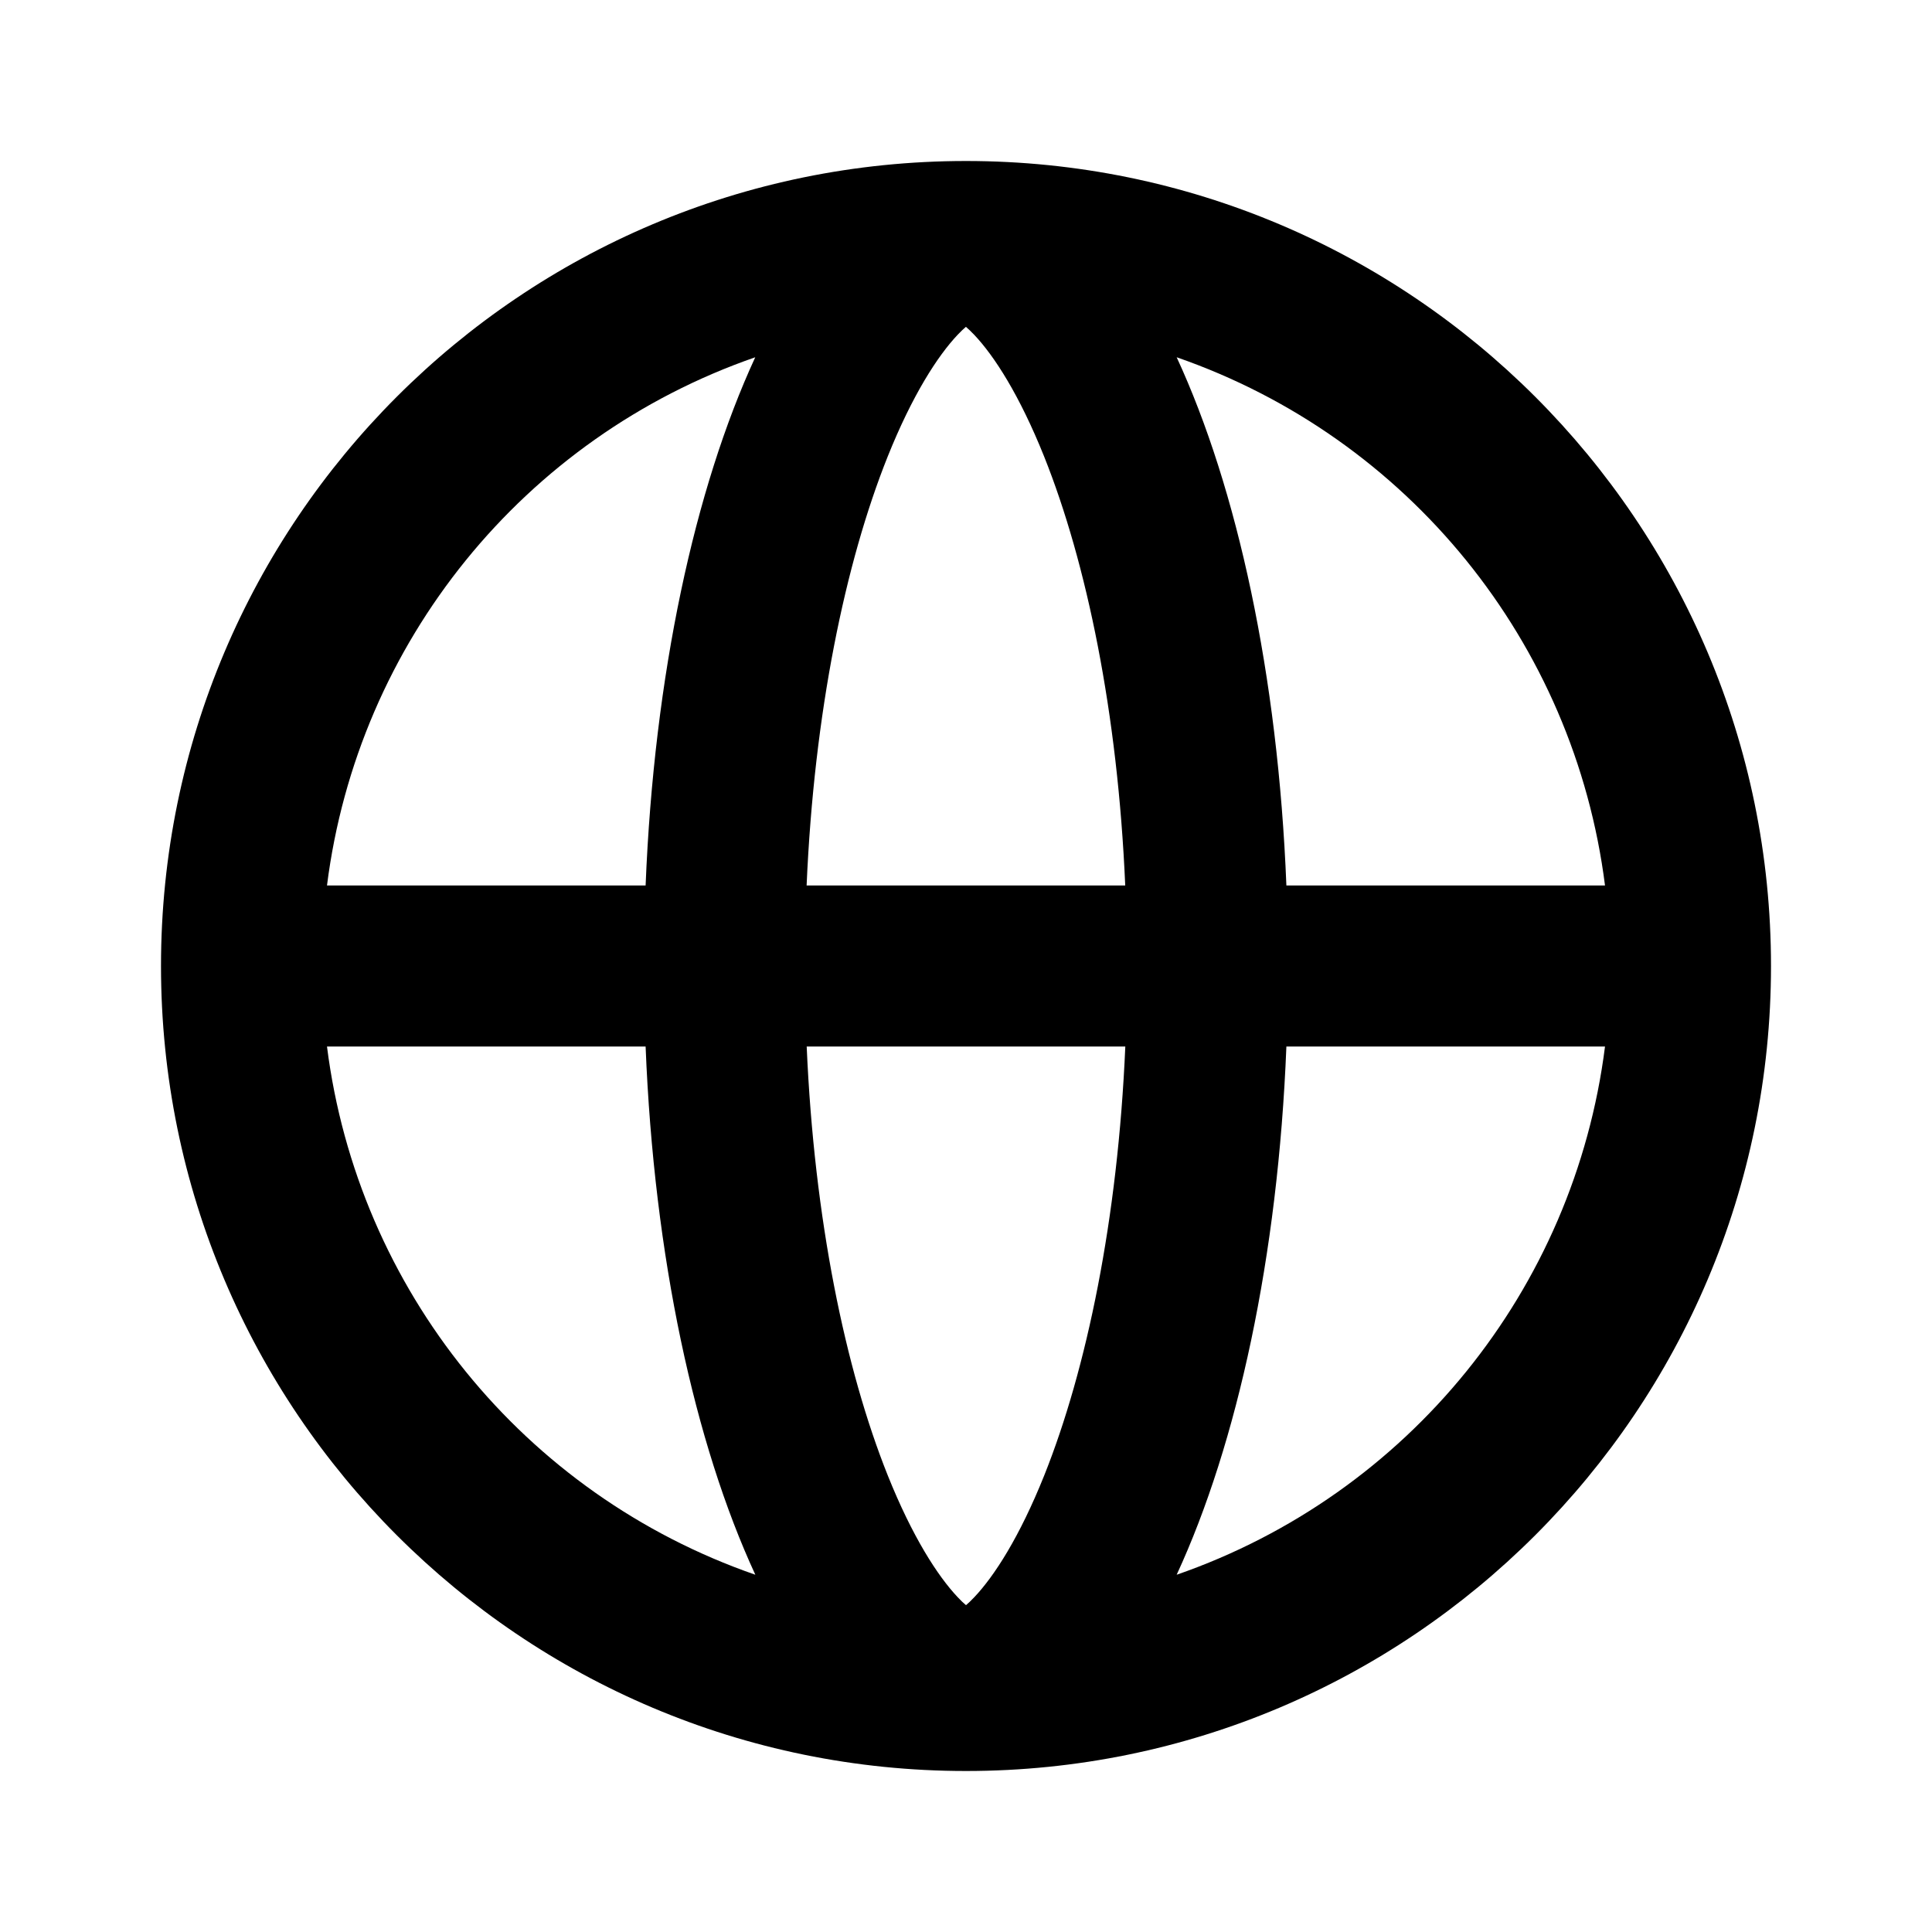
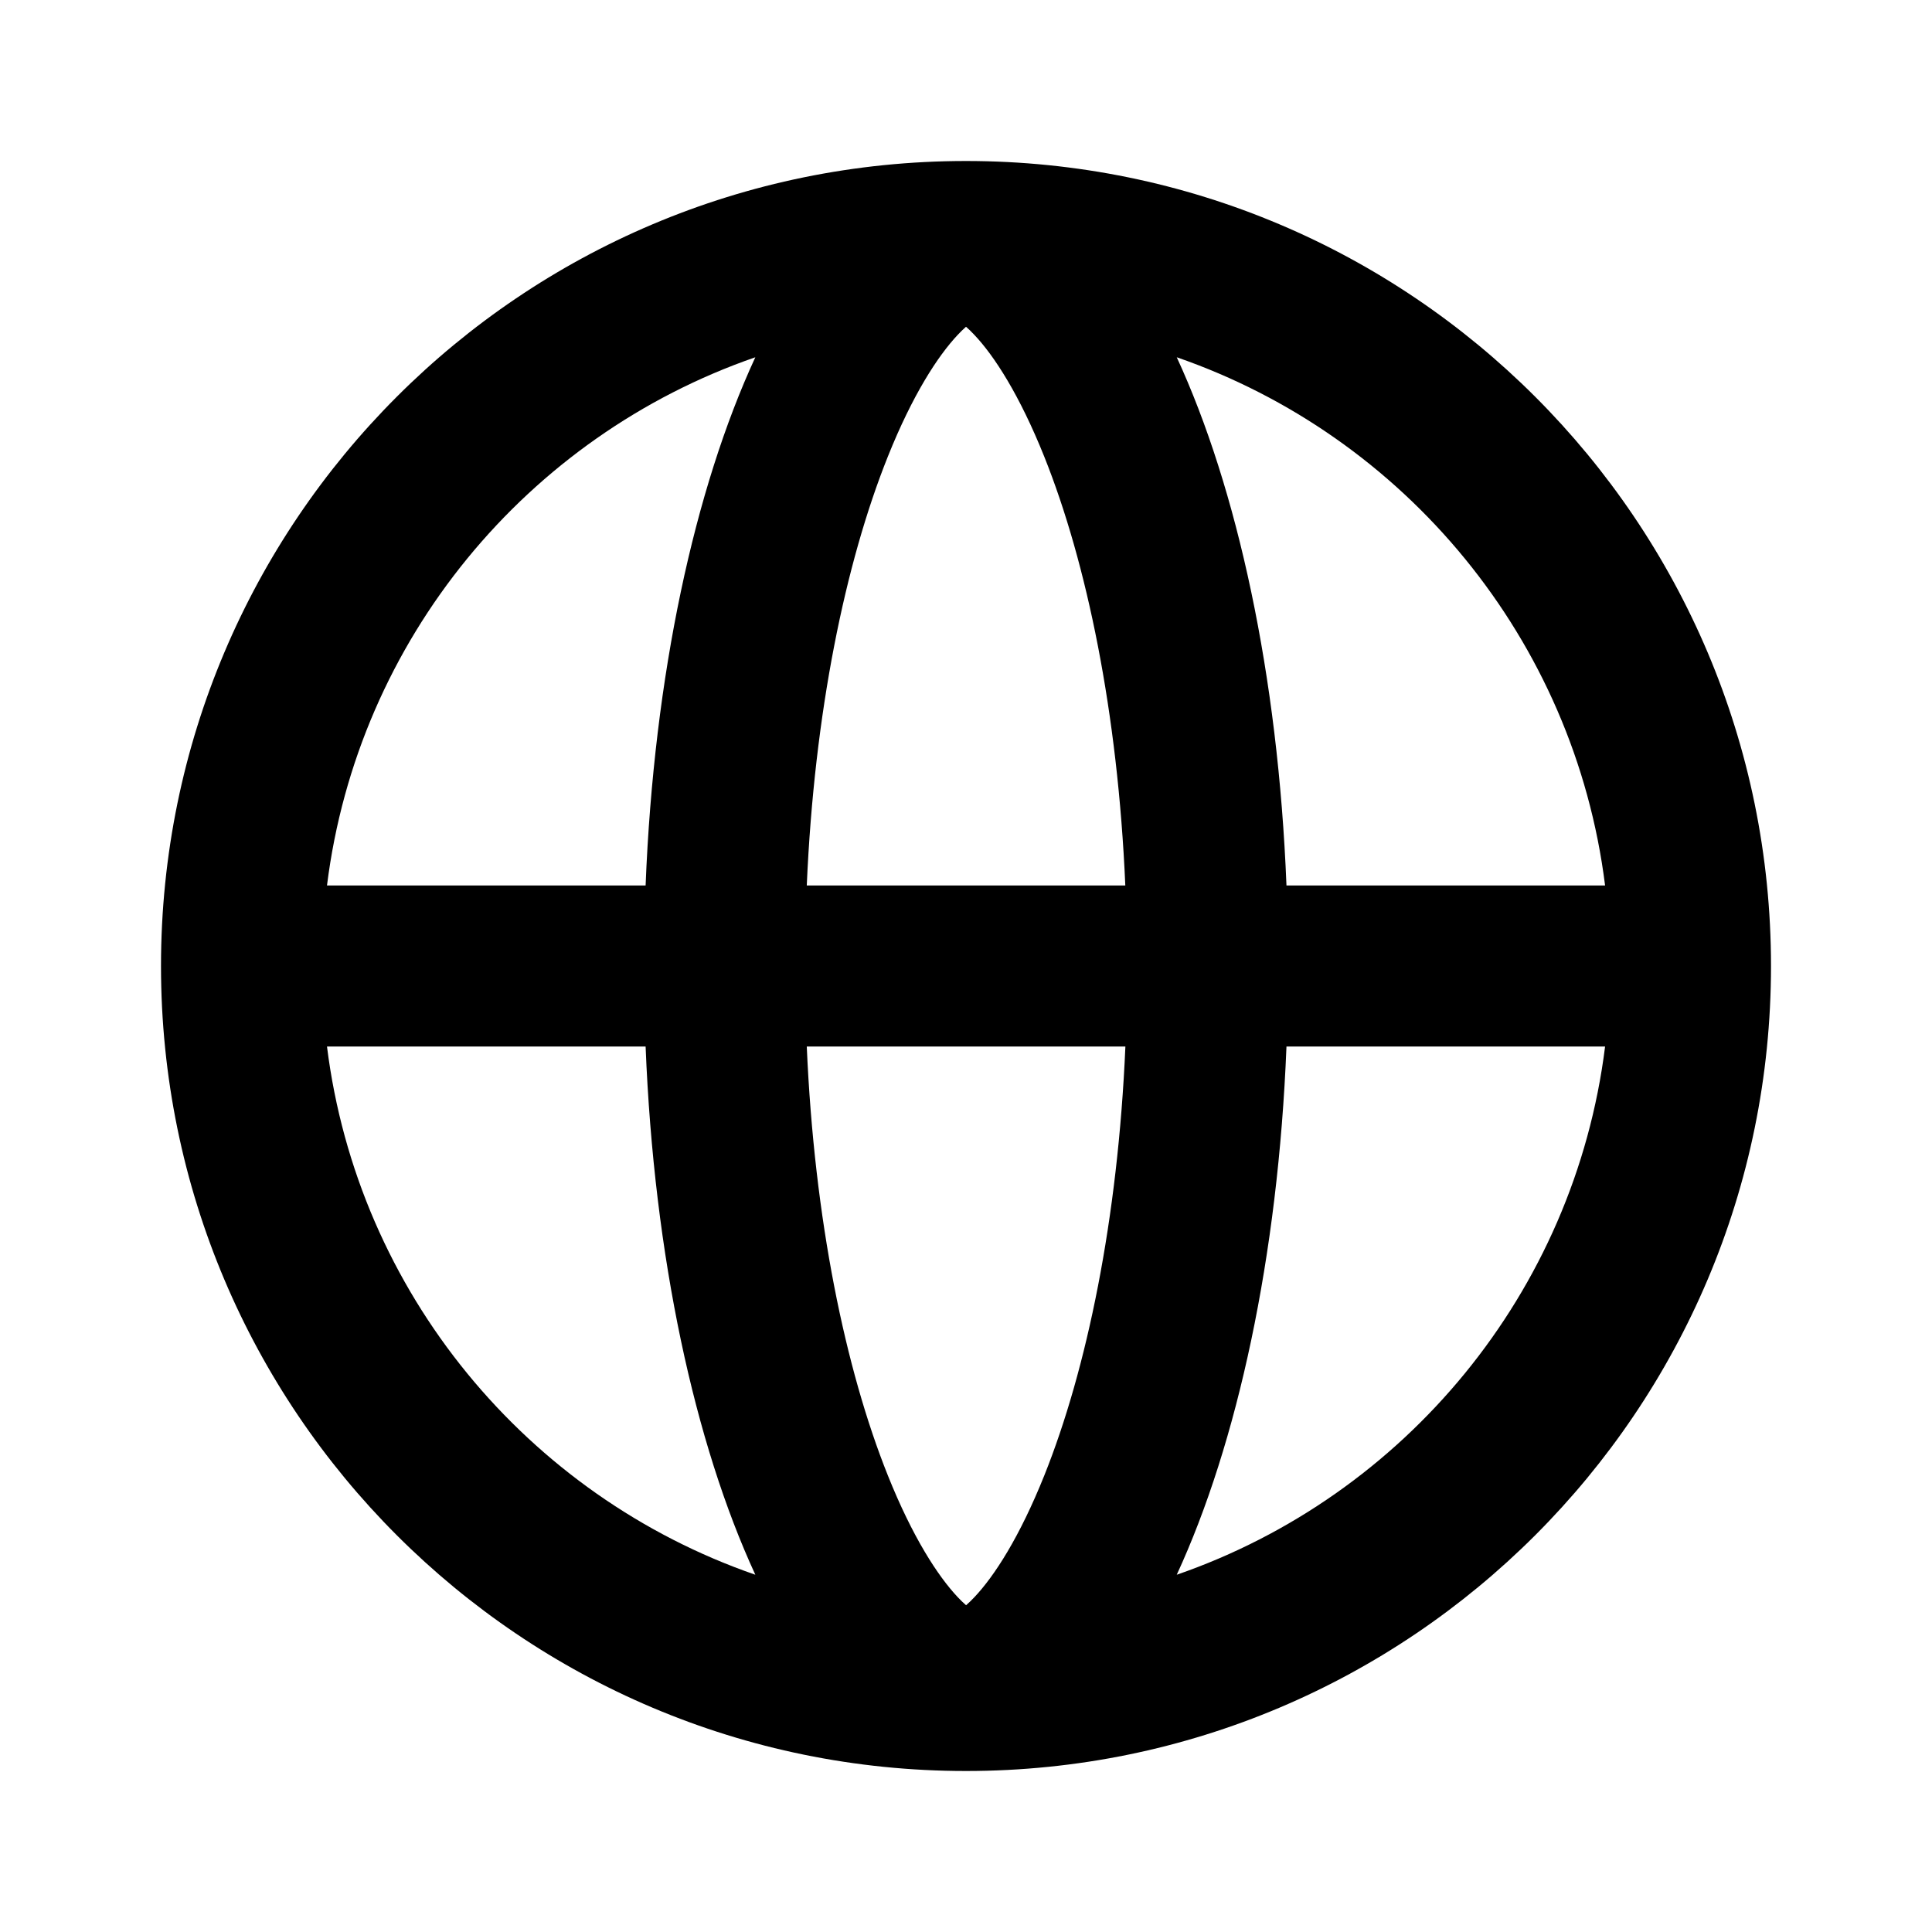
- <svg xmlns="http://www.w3.org/2000/svg" width="24" height="24" fill="none">
-   <path fill-rule="evenodd" clip-rule="evenodd" d="M8.02 13c.104 2.615.61 4.933 1.363 6.562A8.009 8.009 0 0 1 4.062 13H8.02zm2.001 0c.093 2.15.48 4.01 1.007 5.328.307.766.621 1.25.868 1.512.04.043.075.076.104.1.029-.024.063-.057.104-.1.247-.261.561-.746.868-1.512.527-1.319.914-3.178 1.007-5.328H10.02zm3.958-2H10.02c.093-2.15.48-4.01 1.007-5.328.307-.766.621-1.25.868-1.512.04-.043.075-.075.104-.1.029.025.063.057.104.1.247.261.561.746.868 1.512.527 1.319.914 3.178 1.007 5.328zm2.001 2c-.104 2.615-.61 4.933-1.363 6.562A8.009 8.009 0 0 0 19.938 13H15.98zm3.958-2H15.98c-.104-2.615-.61-4.933-1.363-6.562A8.009 8.009 0 0 1 19.938 11zM8.02 11H4.062a8.009 8.009 0 0 1 5.32-6.562C8.63 6.067 8.125 8.385 8.02 11zM22 12c0-5.523-4.477-10-10-10S2 6.477 2 12s4.477 10 10 10 10-4.477 10-10z" fill="currentcolor" />
+ <svg viewBox="0 0 24 24" fill="none">
+   <path fill-rule="evenodd" clip-rule="evenodd" d="M8.02 13c.104 2.615.611 4.933 1.363 6.562-2.83-.979-4.939-3.502-5.321-6.562h3.958zm2.002 0c.093 2.15.479 4.009 1.007 5.328.306.765.621 1.25.868 1.512a1.518 1.518 0 0 0 .104.101 1.518 1.518 0 0 0 .104-.101c.247-.261.561-.746.868-1.512.528-1.319.914-3.178 1.007-5.328h-3.957zm3.957-2h-3.957c.093-2.15.479-4.009 1.007-5.328.306-.765.621-1.25.868-1.512A1.532 1.532 0 0 1 12 4.059c.029.025.064.058.104.101.247.261.561.746.868 1.512.528 1.319.914 3.178 1.007 5.328zm2.002 2c-.104 2.615-.611 4.933-1.363 6.562 2.83-.979 4.939-3.502 5.321-6.562h-3.958zm3.958-2h-3.958c-.104-2.615-.611-4.933-1.363-6.562 2.83.979 4.939 3.502 5.321 6.562zM8.02 11h-3.958c.382-3.06 2.491-5.583 5.321-6.562C8.63 6.067 8.123 8.385 8.02 11zM22 12c0-5.523-4.477-10-10-10C6.477 2 2 6.477 2 12c0 5.523 4.477 10 10 10 5.523 0 10-4.477 10-10z" fill="currentcolor" />
</svg>
